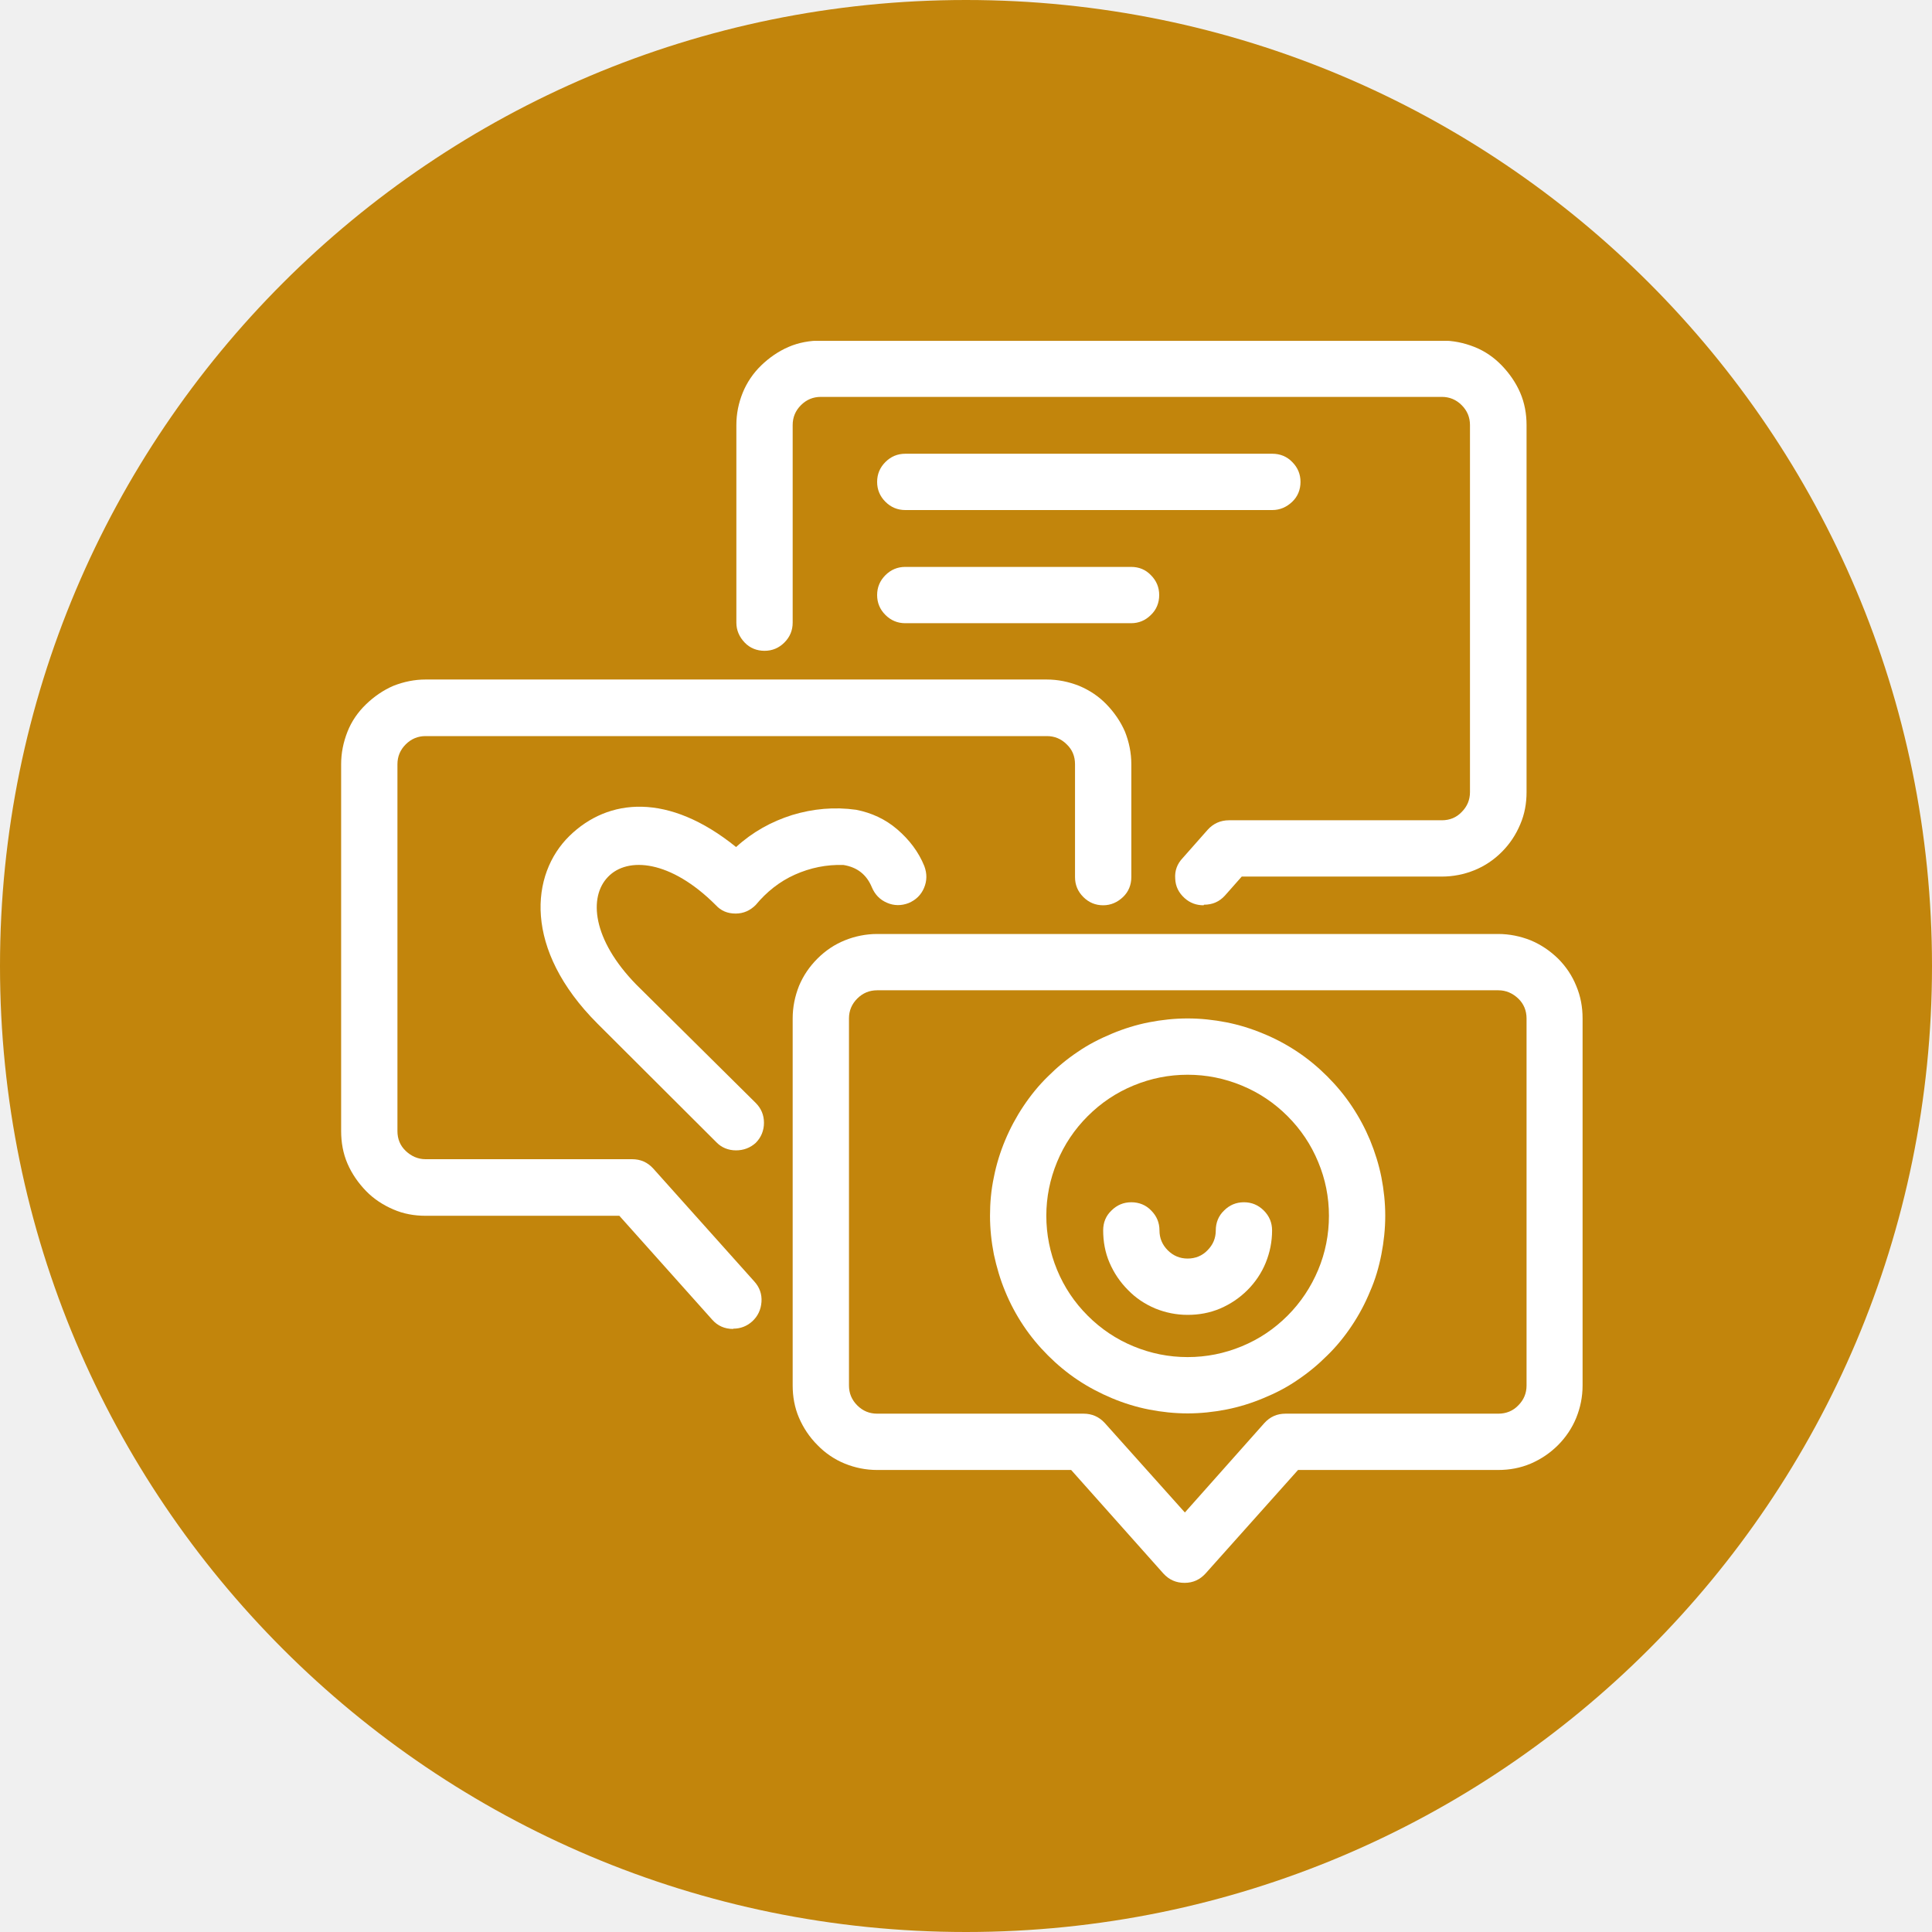
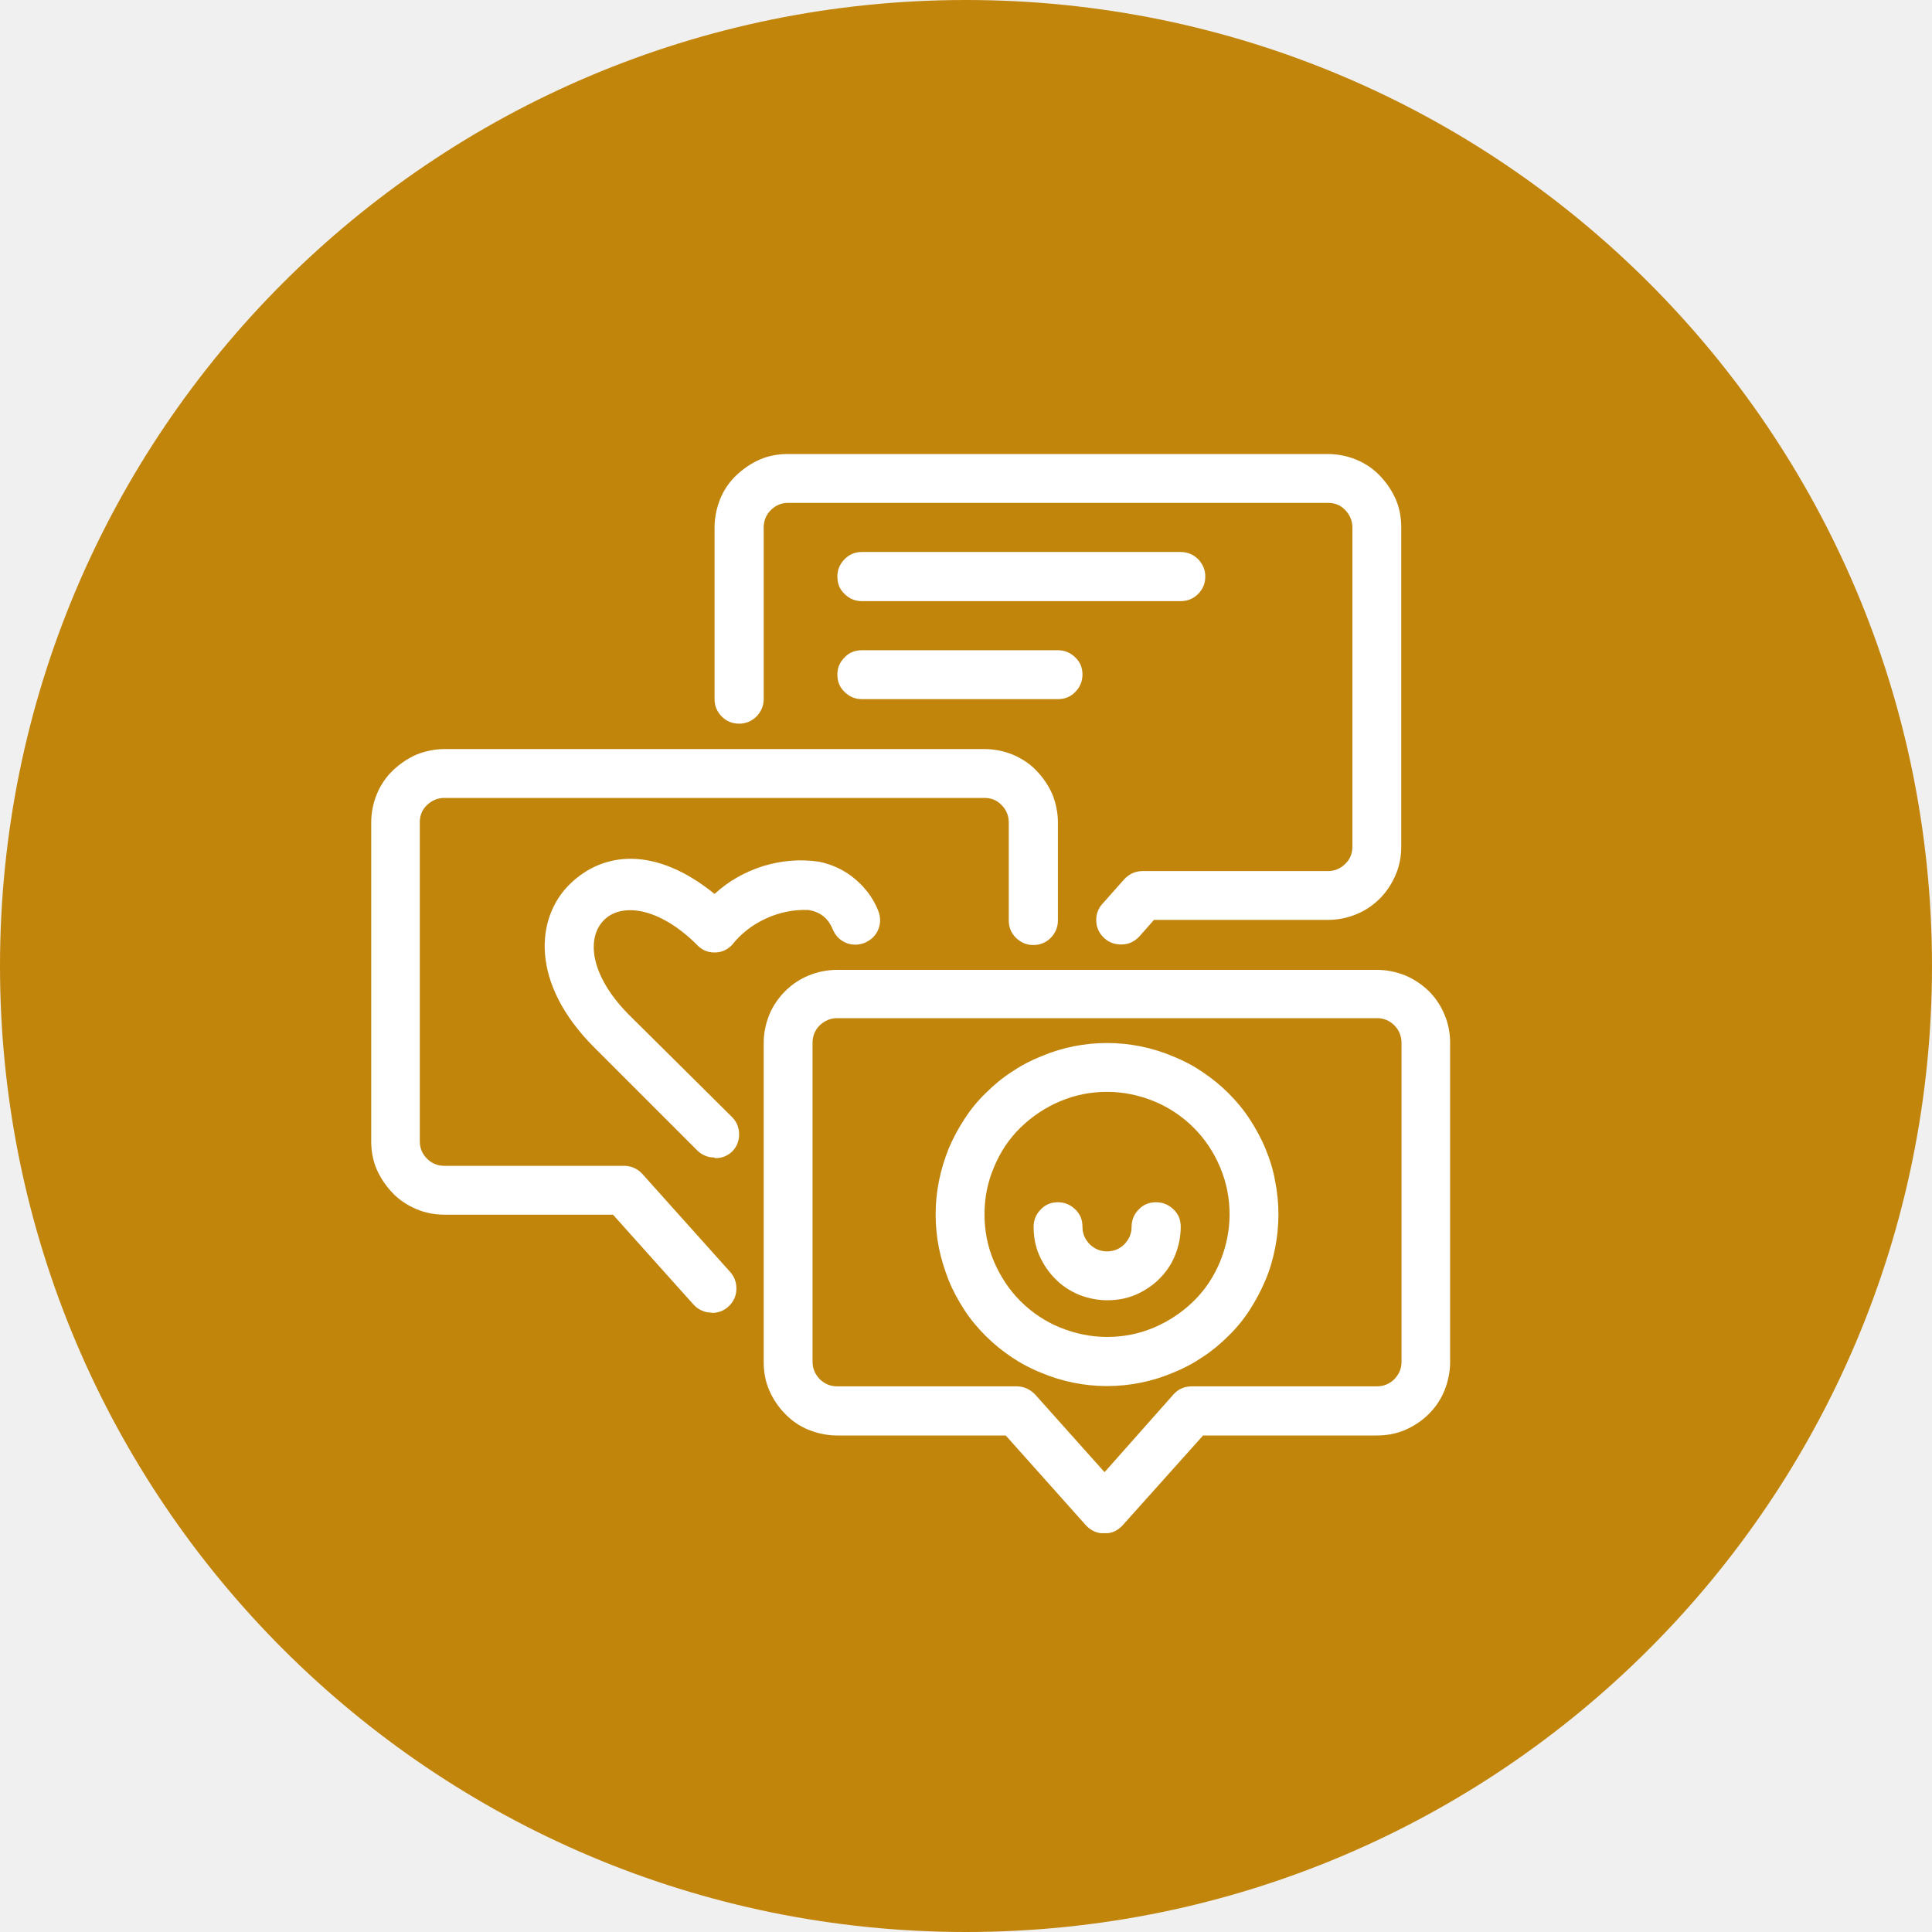
- <svg xmlns="http://www.w3.org/2000/svg" id="Layer_1" viewBox="0 0 70 70">
+ <svg xmlns="http://www.w3.org/2000/svg" viewBox="0 0 70 70">
  <defs>
    <clipPath id="clippath">
      <circle cx="35" cy="35" r="35" fill="none" />
    </clipPath>
    <clipPath id="clippath-1">
-       <rect x="26.67" y="12.35" width="29.33" height="20.98" fill="none" />
+       <rect x="25.89" y="16.44" width="25.5" height="18.24" fill="none" />
    </clipPath>
    <clipPath id="clippath-2">
-       <rect x="28" y="33.33" width="29.35" height="24.02" fill="none" />
+       <rect x="27.05" y="34.68" width="25.51" height="20.87" fill="none" />
    </clipPath>
    <clipPath id="clippath-3">
-       <rect x="12.35" y="24" width="28.98" height="25.33" fill="none" />
+       <rect x="13.44" y="26.57" width="25.19" height="22.02" fill="none" />
    </clipPath>
  </defs>
  <g clip-path="url(#clippath)">
    <path d="M0,0h70v70H0V0Z" fill="#c2850c" />
  </g>
  <g clip-path="url(#clippath-1)">
-     <path d="M43.61,32.8c-.26,0-.49-.08-.69-.26-.21-.19-.33-.42-.34-.71-.02-.28.07-.53.27-.74l.91-1.03c.2-.22.46-.34.77-.34h7.71c.29,0,.53-.1.72-.3.2-.2.3-.44.3-.72v-13.3c0-.28-.1-.52-.3-.72s-.44-.3-.72-.3h-22.5c-.28,0-.52.1-.72.3s-.3.44-.3.72v7.16c0,.28-.1.52-.3.72-.2.2-.44.3-.72.3s-.53-.1-.72-.3-.3-.44-.3-.72v-7.16c0-.41.08-.8.23-1.17s.38-.71.67-.99.62-.51.99-.67.77-.23,1.17-.23h22.5c.41,0,.8.08,1.18.23s.71.38.99.67.51.62.67.99.23.77.23,1.17v13.3c0,.41-.07.8-.23,1.17-.16.38-.38.71-.67,1-.29.29-.62.51-.99.66s-.77.23-1.18.23h-7.25l-.61.69c-.2.22-.45.33-.76.33Z" fill="#fff" />
+     <path d="M40.62,34.22c-.23,0-.43-.07-.6-.22-.18-.16-.29-.37-.3-.62-.01-.24.06-.46.23-.64l.79-.89c.18-.19.4-.29.67-.29h6.7c.25,0,.46-.09.63-.26.18-.17.26-.38.26-.63v-11.56c0-.24-.09-.45-.26-.63s-.38-.26-.63-.26h-19.56c-.24,0-.45.09-.62.26s-.26.38-.26.63v6.22c0,.24-.09.45-.26.63-.18.17-.38.26-.63.26s-.46-.09-.63-.26-.26-.38-.26-.63v-6.22c0-.35.07-.69.2-1.02s.33-.62.58-.86.54-.44.86-.58.67-.2,1.02-.2h19.56c.35,0,.7.07,1.02.2s.62.33.86.58.44.54.58.86.2.67.2,1.02v11.56c0,.35-.06.69-.2,1.02-.14.33-.33.62-.58.87-.25.25-.54.44-.86.57s-.67.2-1.02.2h-6.3l-.53.6c-.18.19-.39.29-.66.29Z" fill="#fff" />
  </g>
  <g clip-path="url(#clippath-2)">
-     <path d="M42.92,57.35c-.31,0-.56-.11-.77-.34l-3.34-3.75h-7.03c-.41,0-.8-.08-1.17-.23s-.71-.38-.99-.67c-.29-.29-.51-.62-.67-.99s-.23-.77-.23-1.17v-13.3c0-.41.08-.8.23-1.18.16-.38.38-.7.67-.99s.62-.51.99-.66.77-.23,1.17-.23h22.5c.41,0,.8.08,1.18.23.38.16.7.38.99.66.29.29.51.62.66.99.16.38.23.77.23,1.18v13.3c0,.41-.08.8-.23,1.17s-.38.71-.66.99c-.29.29-.62.51-.99.67-.38.16-.77.23-1.18.23h-7.25l-3.35,3.75c-.2.22-.45.34-.76.34ZM31.78,35.88c-.28,0-.52.1-.72.3-.2.2-.3.44-.3.72v13.3c0,.28.1.52.3.72.2.2.44.3.72.3h7.48c.3,0,.56.11.77.34l2.9,3.24,2.88-3.24c.21-.23.46-.34.77-.34h7.71c.28,0,.53-.1.72-.3.2-.2.3-.44.3-.72v-13.3c0-.28-.1-.53-.3-.72s-.44-.3-.72-.3h-22.5Z" fill="#fff" />
+     <path d="M40.02,55.56c-.27,0-.49-.1-.67-.29l-2.91-3.26h-6.11c-.35,0-.69-.07-1.02-.2s-.62-.33-.86-.58c-.25-.25-.44-.54-.58-.86s-.2-.67-.2-1.02v-11.56c0-.35.07-.69.2-1.02.14-.33.33-.61.58-.86s.54-.44.86-.57.67-.2,1.02-.2h19.56c.35,0,.69.07,1.02.2.33.14.61.33.86.57.25.25.44.54.57.86.14.33.2.67.2,1.02v11.56c0,.35-.07.69-.2,1.02s-.33.62-.57.86c-.25.25-.54.44-.86.58-.33.14-.67.2-1.02.2h-6.3l-2.92,3.26c-.18.19-.39.29-.66.29ZM30.33,36.89c-.24,0-.45.09-.63.26-.17.17-.26.38-.26.63v11.56c0,.24.09.45.26.63.18.17.38.26.63.26h6.5c.26,0,.48.1.67.29l2.52,2.82,2.5-2.82c.18-.2.4-.29.67-.29h6.7c.24,0,.46-.09.63-.26.17-.18.26-.38.26-.63v-11.56c0-.24-.09-.46-.26-.63s-.38-.26-.63-.26h-19.56Z" fill="#fff" />
  </g>
-   <path d="M43.03,51.21c-.47,0-.94-.05-1.4-.14-.46-.09-.91-.23-1.34-.41-.43-.18-.85-.4-1.24-.66-.39-.26-.75-.56-1.08-.89-.33-.33-.63-.69-.89-1.08s-.48-.8-.66-1.24c-.18-.43-.31-.88-.41-1.34-.09-.46-.14-.93-.14-1.4s.04-.93.14-1.4c.09-.46.23-.91.41-1.34.18-.43.4-.84.66-1.23s.56-.76.89-1.08c.33-.33.69-.63,1.08-.89.39-.27.81-.48,1.24-.66.43-.18.88-.32,1.34-.41.46-.09.93-.14,1.4-.14s.94.05,1.4.14c.46.09.91.23,1.34.41.44.18.85.4,1.24.66.39.26.75.56,1.08.89.33.33.63.69.89,1.08s.48.8.66,1.23c.18.44.32.89.41,1.34.09.46.14.93.14,1.4s-.05.94-.14,1.4c-.09.46-.22.91-.41,1.34-.18.44-.4.85-.66,1.24s-.56.76-.89,1.08c-.33.33-.69.63-1.08.89-.39.27-.8.48-1.24.66-.43.18-.88.32-1.34.41-.46.09-.93.14-1.4.14ZM43.03,38.94c-.68,0-1.33.13-1.96.39-.63.26-1.18.63-1.66,1.11s-.85,1.03-1.11,1.66c-.26.63-.39,1.28-.39,1.95s.13,1.33.39,1.96.63,1.18,1.11,1.66,1.03.85,1.66,1.11c.63.26,1.28.39,1.96.39s1.33-.13,1.96-.39c.63-.26,1.18-.63,1.66-1.11s.85-1.04,1.11-1.66.39-1.28.39-1.96-.13-1.33-.39-1.95c-.26-.63-.63-1.18-1.11-1.66s-1.03-.85-1.66-1.11c-.63-.26-1.28-.39-1.96-.39Z" fill="#fff" />
-   <path d="M43.03,47.64c-.41,0-.8-.08-1.17-.23-.38-.16-.71-.38-.99-.67-.29-.29-.51-.62-.67-.99s-.23-.77-.23-1.17c0-.29.1-.53.3-.72.2-.2.44-.3.72-.3s.53.1.72.3c.2.2.3.44.3.72s.1.52.3.72c.2.2.44.3.72.3s.53-.1.72-.3c.2-.2.3-.44.3-.72s.1-.53.3-.72c.2-.2.44-.3.72-.3s.52.1.72.3.3.44.3.72c0,.41-.08.8-.23,1.17s-.38.71-.66.99c-.29.29-.62.51-.99.67-.38.16-.77.23-1.18.23Z" fill="#fff" />
+   <path d="M40.11,50.22c-.41,0-.81-.04-1.21-.12-.4-.08-.79-.2-1.17-.36-.38-.15-.74-.34-1.08-.57-.34-.23-.65-.48-.94-.77-.29-.29-.55-.6-.77-.94s-.42-.7-.57-1.08c-.15-.38-.27-.77-.35-1.16-.08-.4-.12-.81-.12-1.22s.04-.81.12-1.21c.08-.4.2-.79.35-1.17.16-.38.35-.73.57-1.07s.48-.66.77-.94c.29-.29.6-.55.94-.77.34-.23.7-.42,1.08-.57.38-.16.77-.28,1.17-.36.4-.08.81-.12,1.21-.12s.81.04,1.21.12c.4.08.79.2,1.17.36.38.15.74.34,1.08.57.34.23.65.48.94.77.29.29.55.6.77.94s.42.7.57,1.07c.16.38.28.77.35,1.17.08.4.12.81.12,1.21s-.04.81-.12,1.22c-.08.4-.19.79-.35,1.16-.16.38-.35.74-.57,1.08s-.48.66-.77.94c-.29.29-.6.55-.94.77-.34.23-.7.42-1.08.57-.38.16-.77.28-1.17.36-.4.08-.81.12-1.21.12ZM40.11,39.56c-.59,0-1.15.11-1.7.34-.54.23-1.02.55-1.44.96s-.74.9-.96,1.44c-.23.54-.34,1.11-.34,1.7s.11,1.16.34,1.7.55,1.03.96,1.44.9.74,1.44.96c.55.22,1.11.34,1.7.34s1.16-.11,1.7-.34c.54-.23,1.02-.55,1.44-.96s.74-.9.96-1.44.34-1.11.34-1.7-.11-1.15-.34-1.7c-.23-.55-.55-1.03-.96-1.44s-.9-.74-1.44-.96c-.54-.22-1.11-.34-1.7-.34Z" fill="#fff" />
+   <path d="M40.11,47.11c-.35,0-.69-.07-1.02-.2-.33-.14-.62-.33-.86-.58-.25-.25-.44-.54-.58-.86s-.2-.67-.2-1.02c0-.25.09-.46.26-.63.17-.18.38-.26.62-.26s.46.09.63.26c.18.17.26.38.26.63s.09.45.26.63c.18.17.38.26.63.26s.46-.09.63-.26c.17-.18.26-.38.26-.63s.09-.46.26-.63c.17-.18.38-.26.63-.26s.45.09.63.26.26.38.26.63c0,.35-.07.69-.2,1.02s-.33.62-.57.86c-.25.25-.54.44-.86.58-.33.14-.67.2-1.02.2Z" fill="#fff" />
  <g clip-path="url(#clippath-3)">
-     <path d="M26.56,48.15c-.3,0-.56-.11-.76-.34l-3.36-3.76h-7.02c-.41,0-.8-.07-1.17-.23s-.71-.38-.99-.67-.51-.62-.67-.99-.23-.77-.23-1.18v-13.29c0-.41.08-.8.23-1.18s.38-.71.67-.99.62-.51.99-.67c.38-.15.77-.23,1.17-.23h22.5c.41,0,.8.08,1.18.23.38.16.71.38.99.67s.51.62.67.99c.15.38.23.77.23,1.18v4.09c0,.28-.1.53-.3.72s-.44.3-.72.3-.52-.1-.72-.3c-.2-.2-.3-.44-.3-.72v-4.09c0-.29-.1-.53-.3-.72-.2-.2-.44-.3-.72-.3H15.42c-.28,0-.52.1-.72.3s-.3.44-.3.72v13.29c0,.29.1.53.3.72s.44.3.72.3h7.48c.31,0,.56.11.77.34l3.66,4.09c.19.21.28.46.26.74-.02.28-.13.52-.34.71-.19.17-.42.26-.68.26Z" fill="#fff" />
+     <path d="M25.79,47.56c-.26,0-.48-.1-.66-.29l-2.92-3.26h-6.1c-.35,0-.69-.06-1.02-.2s-.62-.33-.86-.58-.44-.54-.58-.86-.2-.67-.2-1.02v-11.55c0-.35.07-.7.2-1.02s.33-.62.58-.86.54-.44.86-.58c.33-.13.67-.2,1.02-.2h19.56c.35,0,.7.07,1.02.2.33.14.62.33.86.58s.44.54.58.86c.13.33.2.67.2,1.02v3.55c0,.24-.09.46-.26.63s-.38.26-.63.26-.45-.09-.63-.26c-.17-.17-.26-.38-.26-.63v-3.55c0-.25-.09-.46-.26-.63-.17-.18-.38-.26-.63-.26h-19.56c-.24,0-.45.09-.63.26s-.26.38-.26.63v11.55c0,.25.09.46.26.63s.38.26.63.26h6.5c.27,0,.49.1.67.29l3.18,3.55c.17.19.24.4.23.65-.01.24-.11.45-.3.62-.17.15-.37.22-.59.22Z" fill="#fff" />
  </g>
-   <path d="M46.1,18.48h-13.3c-.28,0-.52-.1-.72-.3-.2-.2-.3-.44-.3-.72s.1-.52.3-.72c.2-.2.44-.3.72-.3h13.3c.28,0,.53.1.72.3.2.2.3.44.3.72s-.1.53-.3.72-.44.3-.72.3Z" fill="#fff" />
-   <path d="M40.98,22.58h-8.18c-.28,0-.52-.1-.72-.3-.2-.2-.3-.44-.3-.72s.1-.52.3-.72c.2-.2.44-.3.72-.3h8.18c.29,0,.53.1.72.3.2.2.3.44.3.72s-.1.53-.3.72c-.2.2-.44.3-.72.3Z" fill="#fff" />
-   <path d="M26.67,41.68c-.28,0-.53-.1-.72-.3l-4.3-4.29c-2.7-2.7-2.43-5.42-1.02-6.8s3.59-1.58,6.04.4c.59-.54,1.27-.92,2.03-1.16.76-.23,1.53-.3,2.32-.19.56.11,1.06.34,1.49.71s.77.81.98,1.33c.1.27.1.53-.01.79s-.3.44-.56.55c-.26.1-.53.1-.78-.01-.26-.11-.44-.3-.55-.56-.19-.46-.53-.73-1.03-.81-.61-.02-1.2.1-1.76.35s-1.03.63-1.42,1.1c-.2.2-.44.31-.73.31s-.53-.1-.72-.31c-1.63-1.63-3.19-1.76-3.9-1.02-.71.73-.57,2.27,1.02,3.9l4.33,4.29c.2.2.3.44.3.72s-.1.53-.3.73c-.2.18-.44.27-.72.27Z" fill="#fff" />
+   <path d="M42.78,21.78h-11.56c-.24,0-.45-.09-.62-.26-.18-.17-.26-.38-.26-.63s.09-.45.26-.63c.17-.17.38-.26.62-.26h11.56c.24,0,.46.09.63.26.17.18.26.38.26.63s-.09.46-.26.63-.38.26-.63.26Z" fill="#fff" />
+   <path d="M38.33,25.33h-7.11c-.24,0-.45-.09-.62-.26-.18-.17-.26-.38-.26-.63s.09-.45.26-.62c.17-.18.38-.26.62-.26h7.11c.25,0,.46.09.63.26.18.17.26.38.26.62s-.09.46-.26.63c-.17.18-.38.26-.63.26Z" fill="#fff" />
+   <path d="M25.89,41.94c-.24,0-.46-.09-.63-.26l-3.73-3.73c-2.35-2.35-2.11-4.71-.89-5.91s3.12-1.38,5.25.35c.51-.47,1.1-.8,1.76-1.01.66-.2,1.33-.26,2.02-.16.48.1.92.3,1.3.62s.67.7.85,1.16c.09.23.09.46,0,.68s-.26.38-.49.48c-.23.09-.46.09-.68,0-.23-.1-.38-.26-.48-.49-.16-.4-.46-.64-.89-.7-.53-.02-1.05.09-1.53.31s-.9.54-1.23.96c-.18.18-.38.27-.63.27s-.46-.09-.63-.27c-1.41-1.41-2.78-1.53-3.39-.89-.62.64-.5,1.97.89,3.39l3.76,3.73c.17.17.26.38.26.63s-.09.46-.26.63c-.18.16-.38.24-.62.23Z" fill="#fff" />
</svg>
